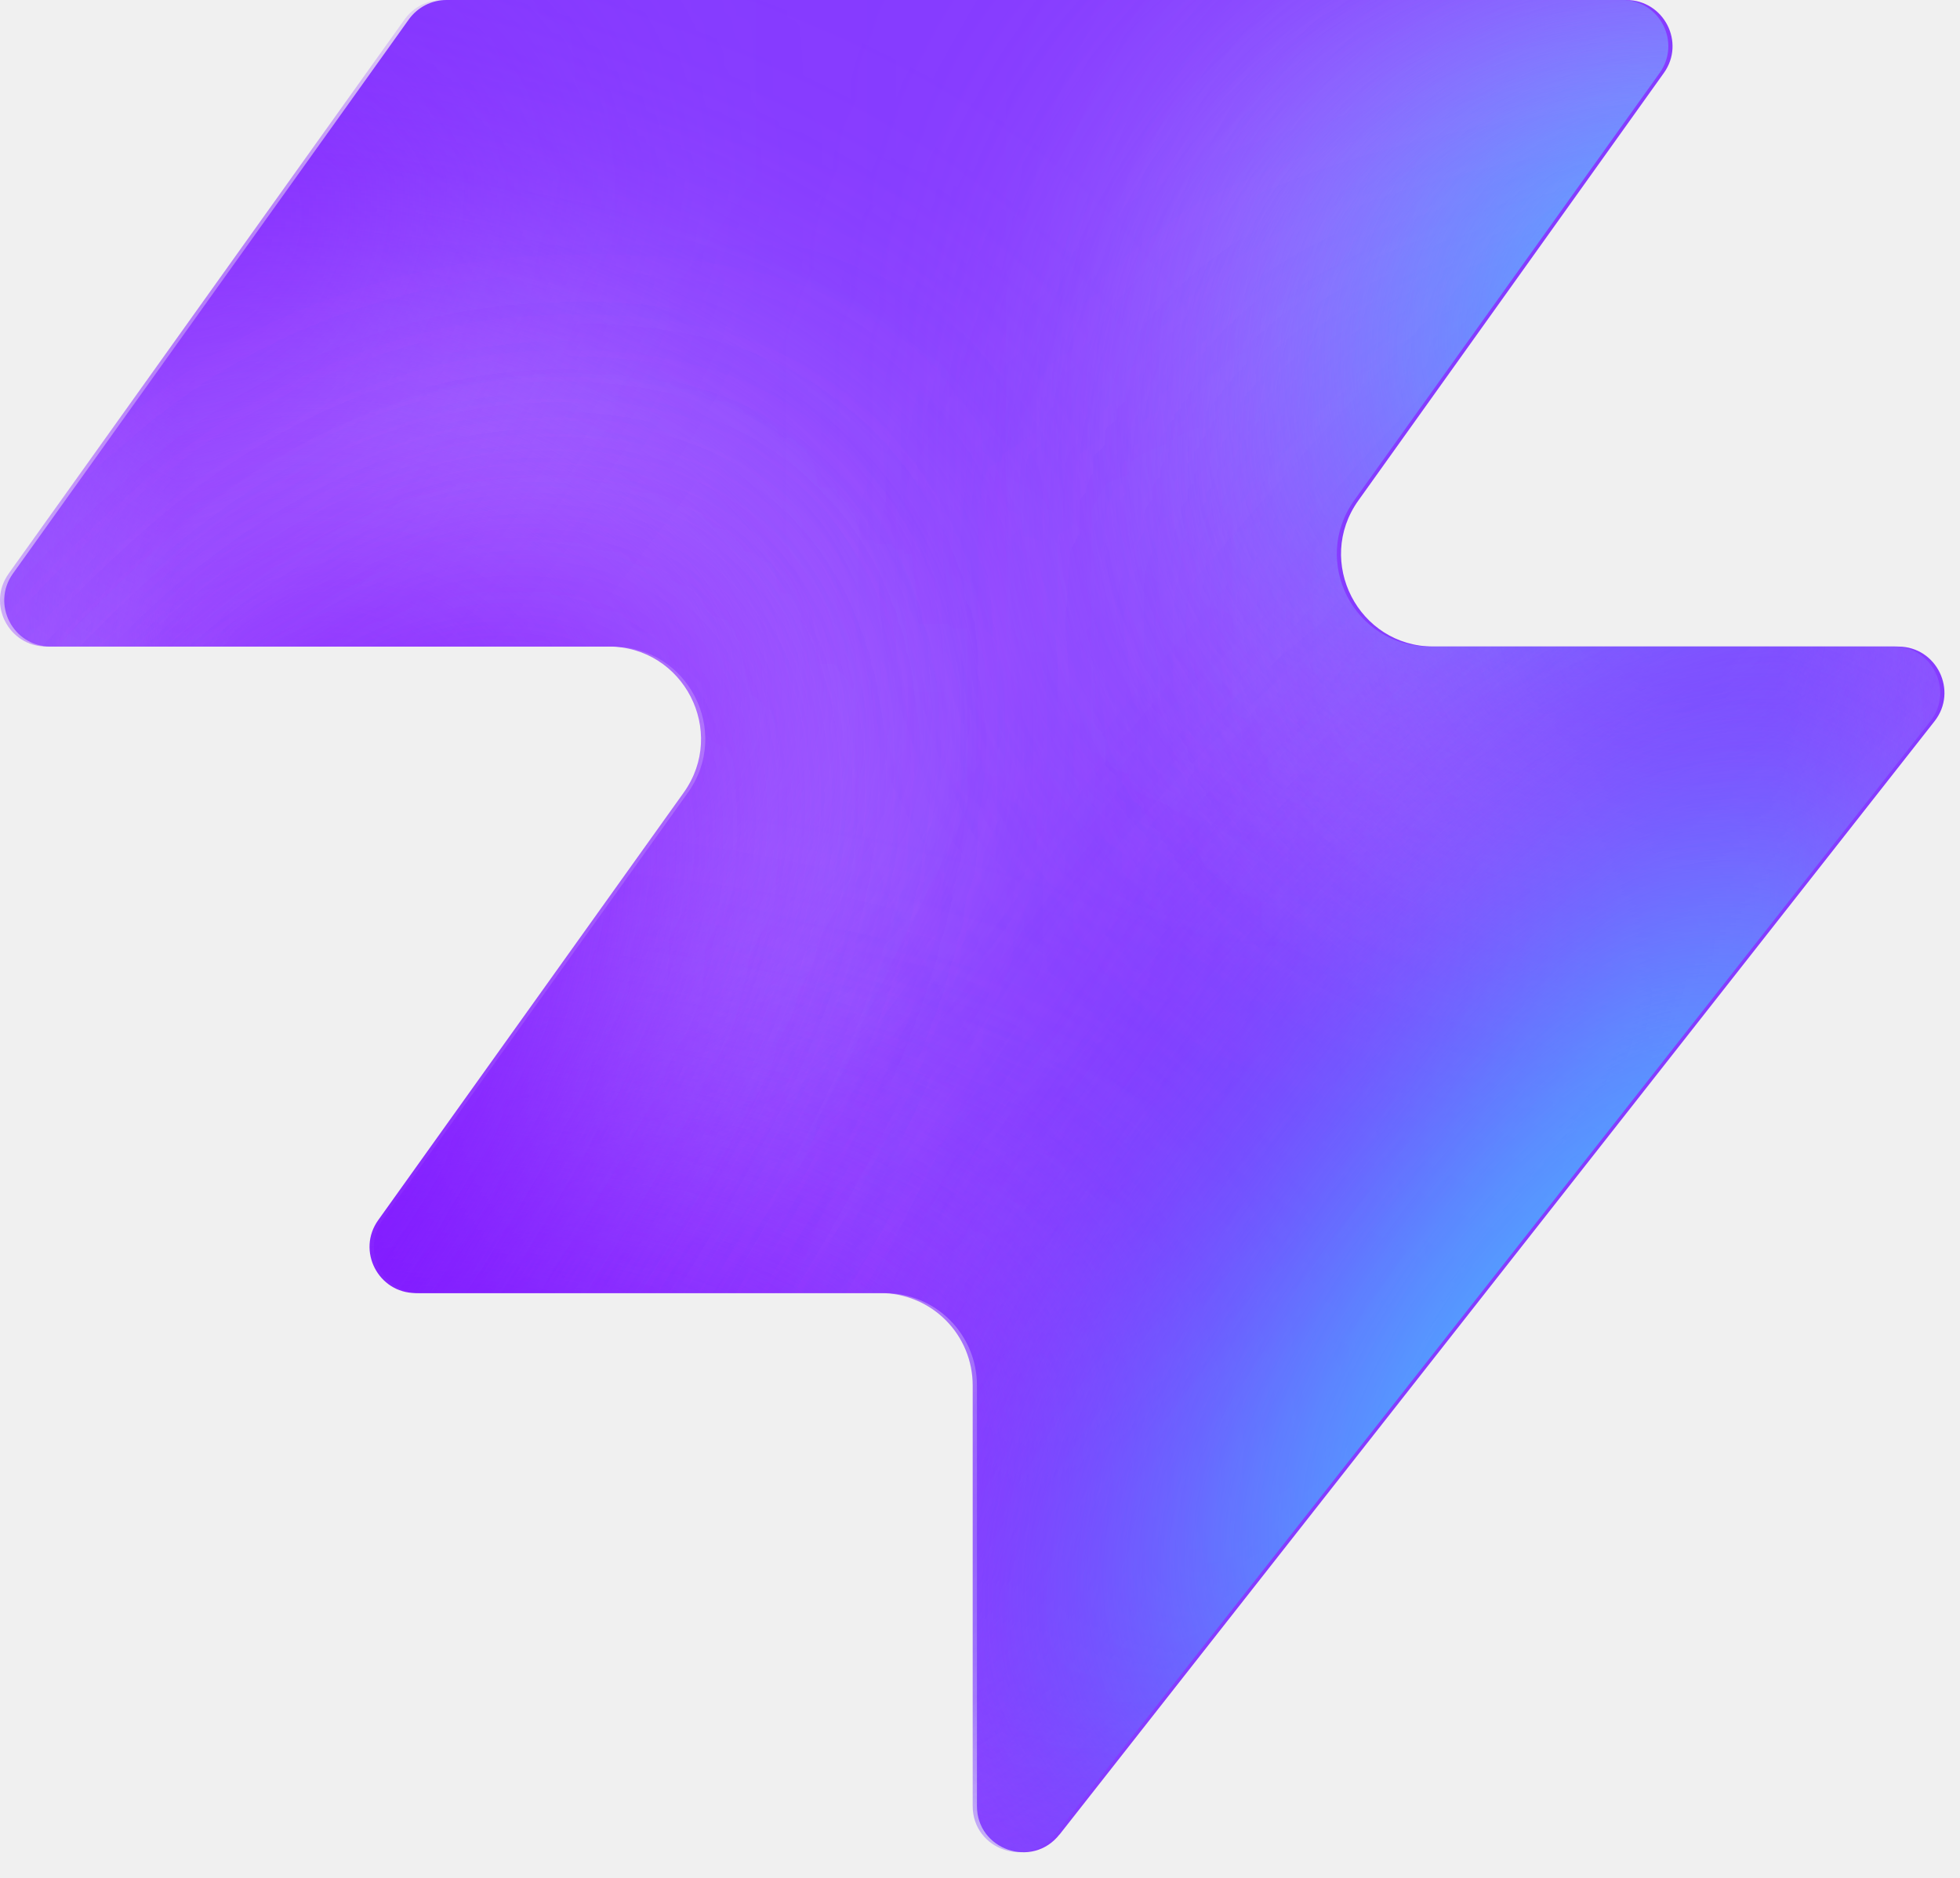
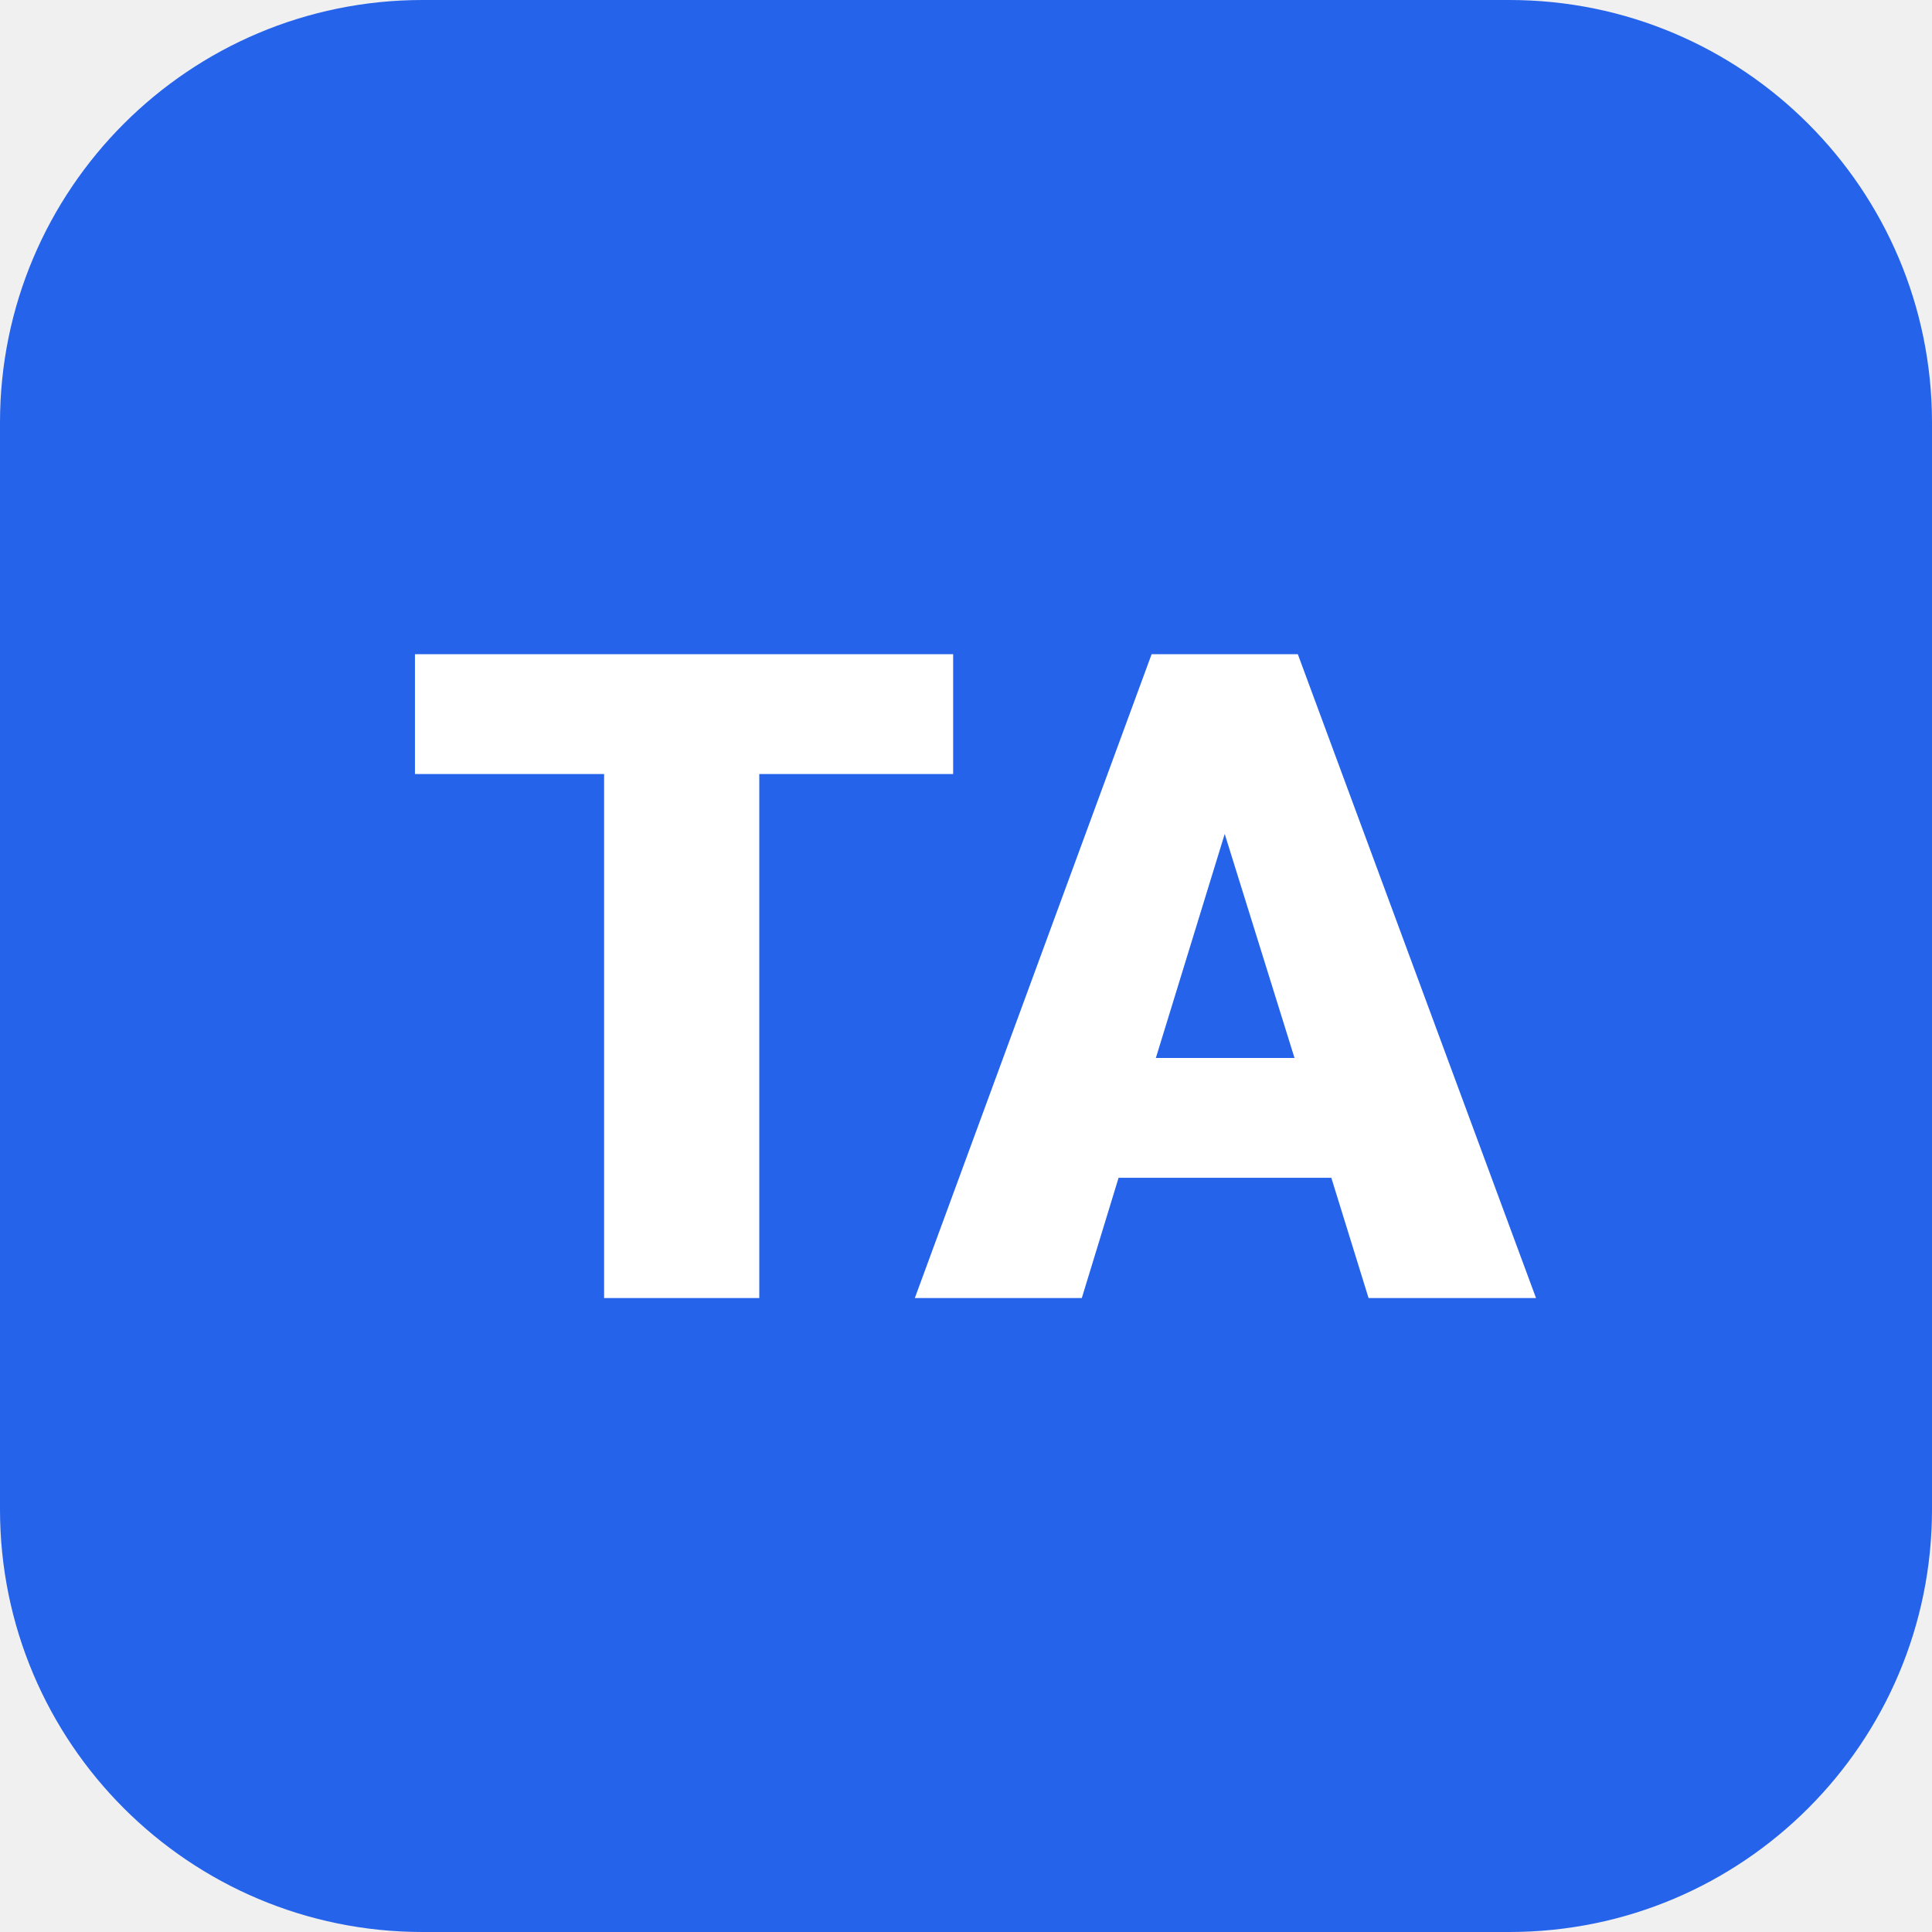
- <svg xmlns="http://www.w3.org/2000/svg" width="48" height="46" fill="none" viewBox="0 0 48 46">
-   <path fill="#863bff" d="M25.946 44.938c-.664.845-2.021.375-2.021-.698V33.937a2.26 2.26 0 0 0-2.262-2.262H10.287c-.92 0-1.456-1.04-.92-1.788l7.48-10.471c1.07-1.497 0-3.578-1.842-3.578H1.237c-.92 0-1.456-1.04-.92-1.788L10.013.474c.214-.297.556-.474.92-.474h28.894c.92 0 1.456 1.04.92 1.788l-7.48 10.471c-1.07 1.498 0 3.579 1.842 3.579h11.377c.943 0 1.473 1.088.89 1.83L25.947 44.94z" style="fill:#863bff;fill:color(display-p3 .525 .23 1);fill-opacity:1" />
-   <mask id="a" width="48" height="46" x="0" y="0" maskUnits="userSpaceOnUse" style="mask-type:alpha">
-     <path fill="#000" d="M25.842 44.938c-.664.844-2.021.375-2.021-.698V33.937a2.26 2.26 0 0 0-2.262-2.262H10.183c-.92 0-1.456-1.04-.92-1.788l7.48-10.471c1.07-1.498 0-3.579-1.842-3.579H1.133c-.92 0-1.456-1.04-.92-1.787L9.91.473c.214-.297.556-.474.92-.474h28.894c.92 0 1.456 1.04.92 1.788l-7.48 10.471c-1.07 1.498 0 3.578 1.842 3.578h11.377c.943 0 1.473 1.088.89 1.832L25.843 44.94z" style="fill:#000;fill-opacity:1" />
-   </mask>
-   <g mask="url(#a)">
-     <g filter="url(#b)">
-       <ellipse cx="5.508" cy="14.704" fill="#ede6ff" rx="5.508" ry="14.704" style="fill:#ede6ff;fill:color(display-p3 .927 .903 1);fill-opacity:1" transform="matrix(.00324 1 1 -.00324 -4.47 31.516)" />
-     </g>
-     <g filter="url(#c)">
-       <ellipse cx="10.399" cy="29.851" fill="#ede6ff" rx="10.399" ry="29.851" style="fill:#ede6ff;fill:color(display-p3 .927 .903 1);fill-opacity:1" transform="matrix(.00324 1 1 -.00324 -39.328 7.883)" />
-     </g>
-     <g filter="url(#d)">
-       <ellipse cx="5.508" cy="30.487" fill="#7e14ff" rx="5.508" ry="30.487" style="fill:#7e14ff;fill:color(display-p3 .492 .077 1);fill-opacity:1" transform="rotate(89.814 -25.913 -14.639)scale(1 -1)" />
-     </g>
-     <g filter="url(#e)">
-       <ellipse cx="5.508" cy="30.599" fill="#7e14ff" rx="5.508" ry="30.599" style="fill:#7e14ff;fill:color(display-p3 .492 .077 1);fill-opacity:1" transform="rotate(89.814 -32.644 -3.334)scale(1 -1)" />
-     </g>
-     <g filter="url(#f)">
-       <ellipse cx="5.508" cy="30.599" fill="#7e14ff" rx="5.508" ry="30.599" style="fill:#7e14ff;fill:color(display-p3 .492 .077 1);fill-opacity:1" transform="matrix(.00324 1 1 -.00324 -34.34 30.47)" />
-     </g>
-     <g filter="url(#g)">
-       <ellipse cx="14.072" cy="22.078" fill="#ede6ff" rx="14.072" ry="22.078" style="fill:#ede6ff;fill:color(display-p3 .927 .903 1);fill-opacity:1" transform="rotate(93.35 24.506 48.493)scale(-1 1)" />
-     </g>
-     <g filter="url(#h)">
-       <ellipse cx="3.47" cy="21.501" fill="#7e14ff" rx="3.47" ry="21.501" style="fill:#7e14ff;fill:color(display-p3 .492 .077 1);fill-opacity:1" transform="rotate(89.009 28.708 47.59)scale(-1 1)" />
-     </g>
-     <g filter="url(#i)">
-       <ellipse cx="3.47" cy="21.501" fill="#7e14ff" rx="3.47" ry="21.501" style="fill:#7e14ff;fill:color(display-p3 .492 .077 1);fill-opacity:1" transform="rotate(89.009 28.708 47.59)scale(-1 1)" />
-     </g>
-     <g filter="url(#j)">
-       <ellipse cx=".387" cy="8.972" fill="#7e14ff" rx="4.407" ry="29.108" style="fill:#7e14ff;fill:color(display-p3 .492 .077 1);fill-opacity:1" transform="rotate(39.51 .387 8.972)" />
-     </g>
-     <g filter="url(#k)">
-       <ellipse cx="47.523" cy="-6.092" fill="#7e14ff" rx="4.407" ry="29.108" style="fill:#7e14ff;fill:color(display-p3 .492 .077 1);fill-opacity:1" transform="rotate(37.892 47.523 -6.092)" />
-     </g>
-     <g filter="url(#l)">
-       <ellipse cx="41.412" cy="6.333" fill="#47bfff" rx="5.971" ry="9.665" style="fill:#47bfff;fill:color(display-p3 .28 .748 1);fill-opacity:1" transform="rotate(37.892 41.412 6.333)" />
-     </g>
-     <g filter="url(#m)">
-       <ellipse cx="-1.879" cy="38.332" fill="#7e14ff" rx="4.407" ry="29.108" style="fill:#7e14ff;fill:color(display-p3 .492 .077 1);fill-opacity:1" transform="rotate(37.892 -1.88 38.332)" />
-     </g>
-     <g filter="url(#n)">
-       <ellipse cx="-1.879" cy="38.332" fill="#7e14ff" rx="4.407" ry="29.108" style="fill:#7e14ff;fill:color(display-p3 .492 .077 1);fill-opacity:1" transform="rotate(37.892 -1.88 38.332)" />
-     </g>
-     <g filter="url(#o)">
-       <ellipse cx="35.651" cy="29.907" fill="#7e14ff" rx="4.407" ry="29.108" style="fill:#7e14ff;fill:color(display-p3 .492 .077 1);fill-opacity:1" transform="rotate(37.892 35.651 29.907)" />
-     </g>
-     <g filter="url(#p)">
-       <ellipse cx="38.418" cy="32.4" fill="#47bfff" rx="5.971" ry="15.297" style="fill:#47bfff;fill:color(display-p3 .28 .748 1);fill-opacity:1" transform="rotate(37.892 38.418 32.4)" />
-     </g>
-   </g>
-   <defs>
-     <filter id="b" width="60.045" height="41.654" x="-19.77" y="16.149" color-interpolation-filters="sRGB" filterUnits="userSpaceOnUse">
-       <feFlood flood-opacity="0" result="BackgroundImageFix" />
-       <feBlend in="SourceGraphic" in2="BackgroundImageFix" result="shape" />
-       <feGaussianBlur result="effect1_foregroundBlur_2002_17158" stdDeviation="7.659" />
-     </filter>
-     <filter id="c" width="90.34" height="51.437" x="-54.613" y="-7.533" color-interpolation-filters="sRGB" filterUnits="userSpaceOnUse">
-       <feFlood flood-opacity="0" result="BackgroundImageFix" />
-       <feBlend in="SourceGraphic" in2="BackgroundImageFix" result="shape" />
-       <feGaussianBlur result="effect1_foregroundBlur_2002_17158" stdDeviation="7.659" />
-     </filter>
-     <filter id="d" width="79.355" height="29.4" x="-49.64" y="2.03" color-interpolation-filters="sRGB" filterUnits="userSpaceOnUse">
-       <feFlood flood-opacity="0" result="BackgroundImageFix" />
-       <feBlend in="SourceGraphic" in2="BackgroundImageFix" result="shape" />
-       <feGaussianBlur result="effect1_foregroundBlur_2002_17158" stdDeviation="4.596" />
-     </filter>
-     <filter id="e" width="79.579" height="29.4" x="-45.045" y="20.029" color-interpolation-filters="sRGB" filterUnits="userSpaceOnUse">
-       <feFlood flood-opacity="0" result="BackgroundImageFix" />
-       <feBlend in="SourceGraphic" in2="BackgroundImageFix" result="shape" />
-       <feGaussianBlur result="effect1_foregroundBlur_2002_17158" stdDeviation="4.596" />
-     </filter>
-     <filter id="f" width="79.579" height="29.4" x="-43.513" y="21.178" color-interpolation-filters="sRGB" filterUnits="userSpaceOnUse">
-       <feFlood flood-opacity="0" result="BackgroundImageFix" />
-       <feBlend in="SourceGraphic" in2="BackgroundImageFix" result="shape" />
-       <feGaussianBlur result="effect1_foregroundBlur_2002_17158" stdDeviation="4.596" />
-     </filter>
-     <filter id="g" width="74.749" height="58.852" x="15.756" y="-17.901" color-interpolation-filters="sRGB" filterUnits="userSpaceOnUse">
-       <feFlood flood-opacity="0" result="BackgroundImageFix" />
-       <feBlend in="SourceGraphic" in2="BackgroundImageFix" result="shape" />
-       <feGaussianBlur result="effect1_foregroundBlur_2002_17158" stdDeviation="7.659" />
-     </filter>
-     <filter id="h" width="61.377" height="25.362" x="23.548" y="2.284" color-interpolation-filters="sRGB" filterUnits="userSpaceOnUse">
-       <feFlood flood-opacity="0" result="BackgroundImageFix" />
-       <feBlend in="SourceGraphic" in2="BackgroundImageFix" result="shape" />
-       <feGaussianBlur result="effect1_foregroundBlur_2002_17158" stdDeviation="4.596" />
-     </filter>
-     <filter id="i" width="61.377" height="25.362" x="23.548" y="2.284" color-interpolation-filters="sRGB" filterUnits="userSpaceOnUse">
-       <feFlood flood-opacity="0" result="BackgroundImageFix" />
-       <feBlend in="SourceGraphic" in2="BackgroundImageFix" result="shape" />
-       <feGaussianBlur result="effect1_foregroundBlur_2002_17158" stdDeviation="4.596" />
-     </filter>
-     <filter id="j" width="56.045" height="63.649" x="-27.636" y="-22.853" color-interpolation-filters="sRGB" filterUnits="userSpaceOnUse">
-       <feFlood flood-opacity="0" result="BackgroundImageFix" />
-       <feBlend in="SourceGraphic" in2="BackgroundImageFix" result="shape" />
-       <feGaussianBlur result="effect1_foregroundBlur_2002_17158" stdDeviation="4.596" />
-     </filter>
-     <filter id="k" width="54.814" height="64.646" x="20.116" y="-38.415" color-interpolation-filters="sRGB" filterUnits="userSpaceOnUse">
-       <feFlood flood-opacity="0" result="BackgroundImageFix" />
-       <feBlend in="SourceGraphic" in2="BackgroundImageFix" result="shape" />
-       <feGaussianBlur result="effect1_foregroundBlur_2002_17158" stdDeviation="4.596" />
-     </filter>
-     <filter id="l" width="33.541" height="35.313" x="24.641" y="-11.323" color-interpolation-filters="sRGB" filterUnits="userSpaceOnUse">
-       <feFlood flood-opacity="0" result="BackgroundImageFix" />
-       <feBlend in="SourceGraphic" in2="BackgroundImageFix" result="shape" />
-       <feGaussianBlur result="effect1_foregroundBlur_2002_17158" stdDeviation="4.596" />
-     </filter>
-     <filter id="m" width="54.814" height="64.646" x="-29.286" y="6.009" color-interpolation-filters="sRGB" filterUnits="userSpaceOnUse">
-       <feFlood flood-opacity="0" result="BackgroundImageFix" />
-       <feBlend in="SourceGraphic" in2="BackgroundImageFix" result="shape" />
-       <feGaussianBlur result="effect1_foregroundBlur_2002_17158" stdDeviation="4.596" />
-     </filter>
-     <filter id="n" width="54.814" height="64.646" x="-29.286" y="6.009" color-interpolation-filters="sRGB" filterUnits="userSpaceOnUse">
-       <feFlood flood-opacity="0" result="BackgroundImageFix" />
-       <feBlend in="SourceGraphic" in2="BackgroundImageFix" result="shape" />
-       <feGaussianBlur result="effect1_foregroundBlur_2002_17158" stdDeviation="4.596" />
-     </filter>
-     <filter id="o" width="54.814" height="64.646" x="8.244" y="-2.416" color-interpolation-filters="sRGB" filterUnits="userSpaceOnUse">
-       <feFlood flood-opacity="0" result="BackgroundImageFix" />
-       <feBlend in="SourceGraphic" in2="BackgroundImageFix" result="shape" />
-       <feGaussianBlur result="effect1_foregroundBlur_2002_17158" stdDeviation="4.596" />
-     </filter>
-     <filter id="p" width="39.409" height="43.623" x="18.713" y="10.588" color-interpolation-filters="sRGB" filterUnits="userSpaceOnUse">
-       <feFlood flood-opacity="0" result="BackgroundImageFix" />
-       <feBlend in="SourceGraphic" in2="BackgroundImageFix" result="shape" />
-       <feGaussianBlur result="effect1_foregroundBlur_2002_17158" stdDeviation="4.596" />
-     </filter>
-   </defs>
+ <svg xmlns="http://www.w3.org/2000/svg" viewBox="0 0 64 64">
+   <rect width="64" height="64" rx="14" fill="#2563eb" />
+   <text x="32" y="43" font-family="system-ui, Segoe UI, Roboto, Arial, sans-serif" font-size="30" font-weight="800" fill="#ffffff" text-anchor="middle">TA</text>
</svg>
